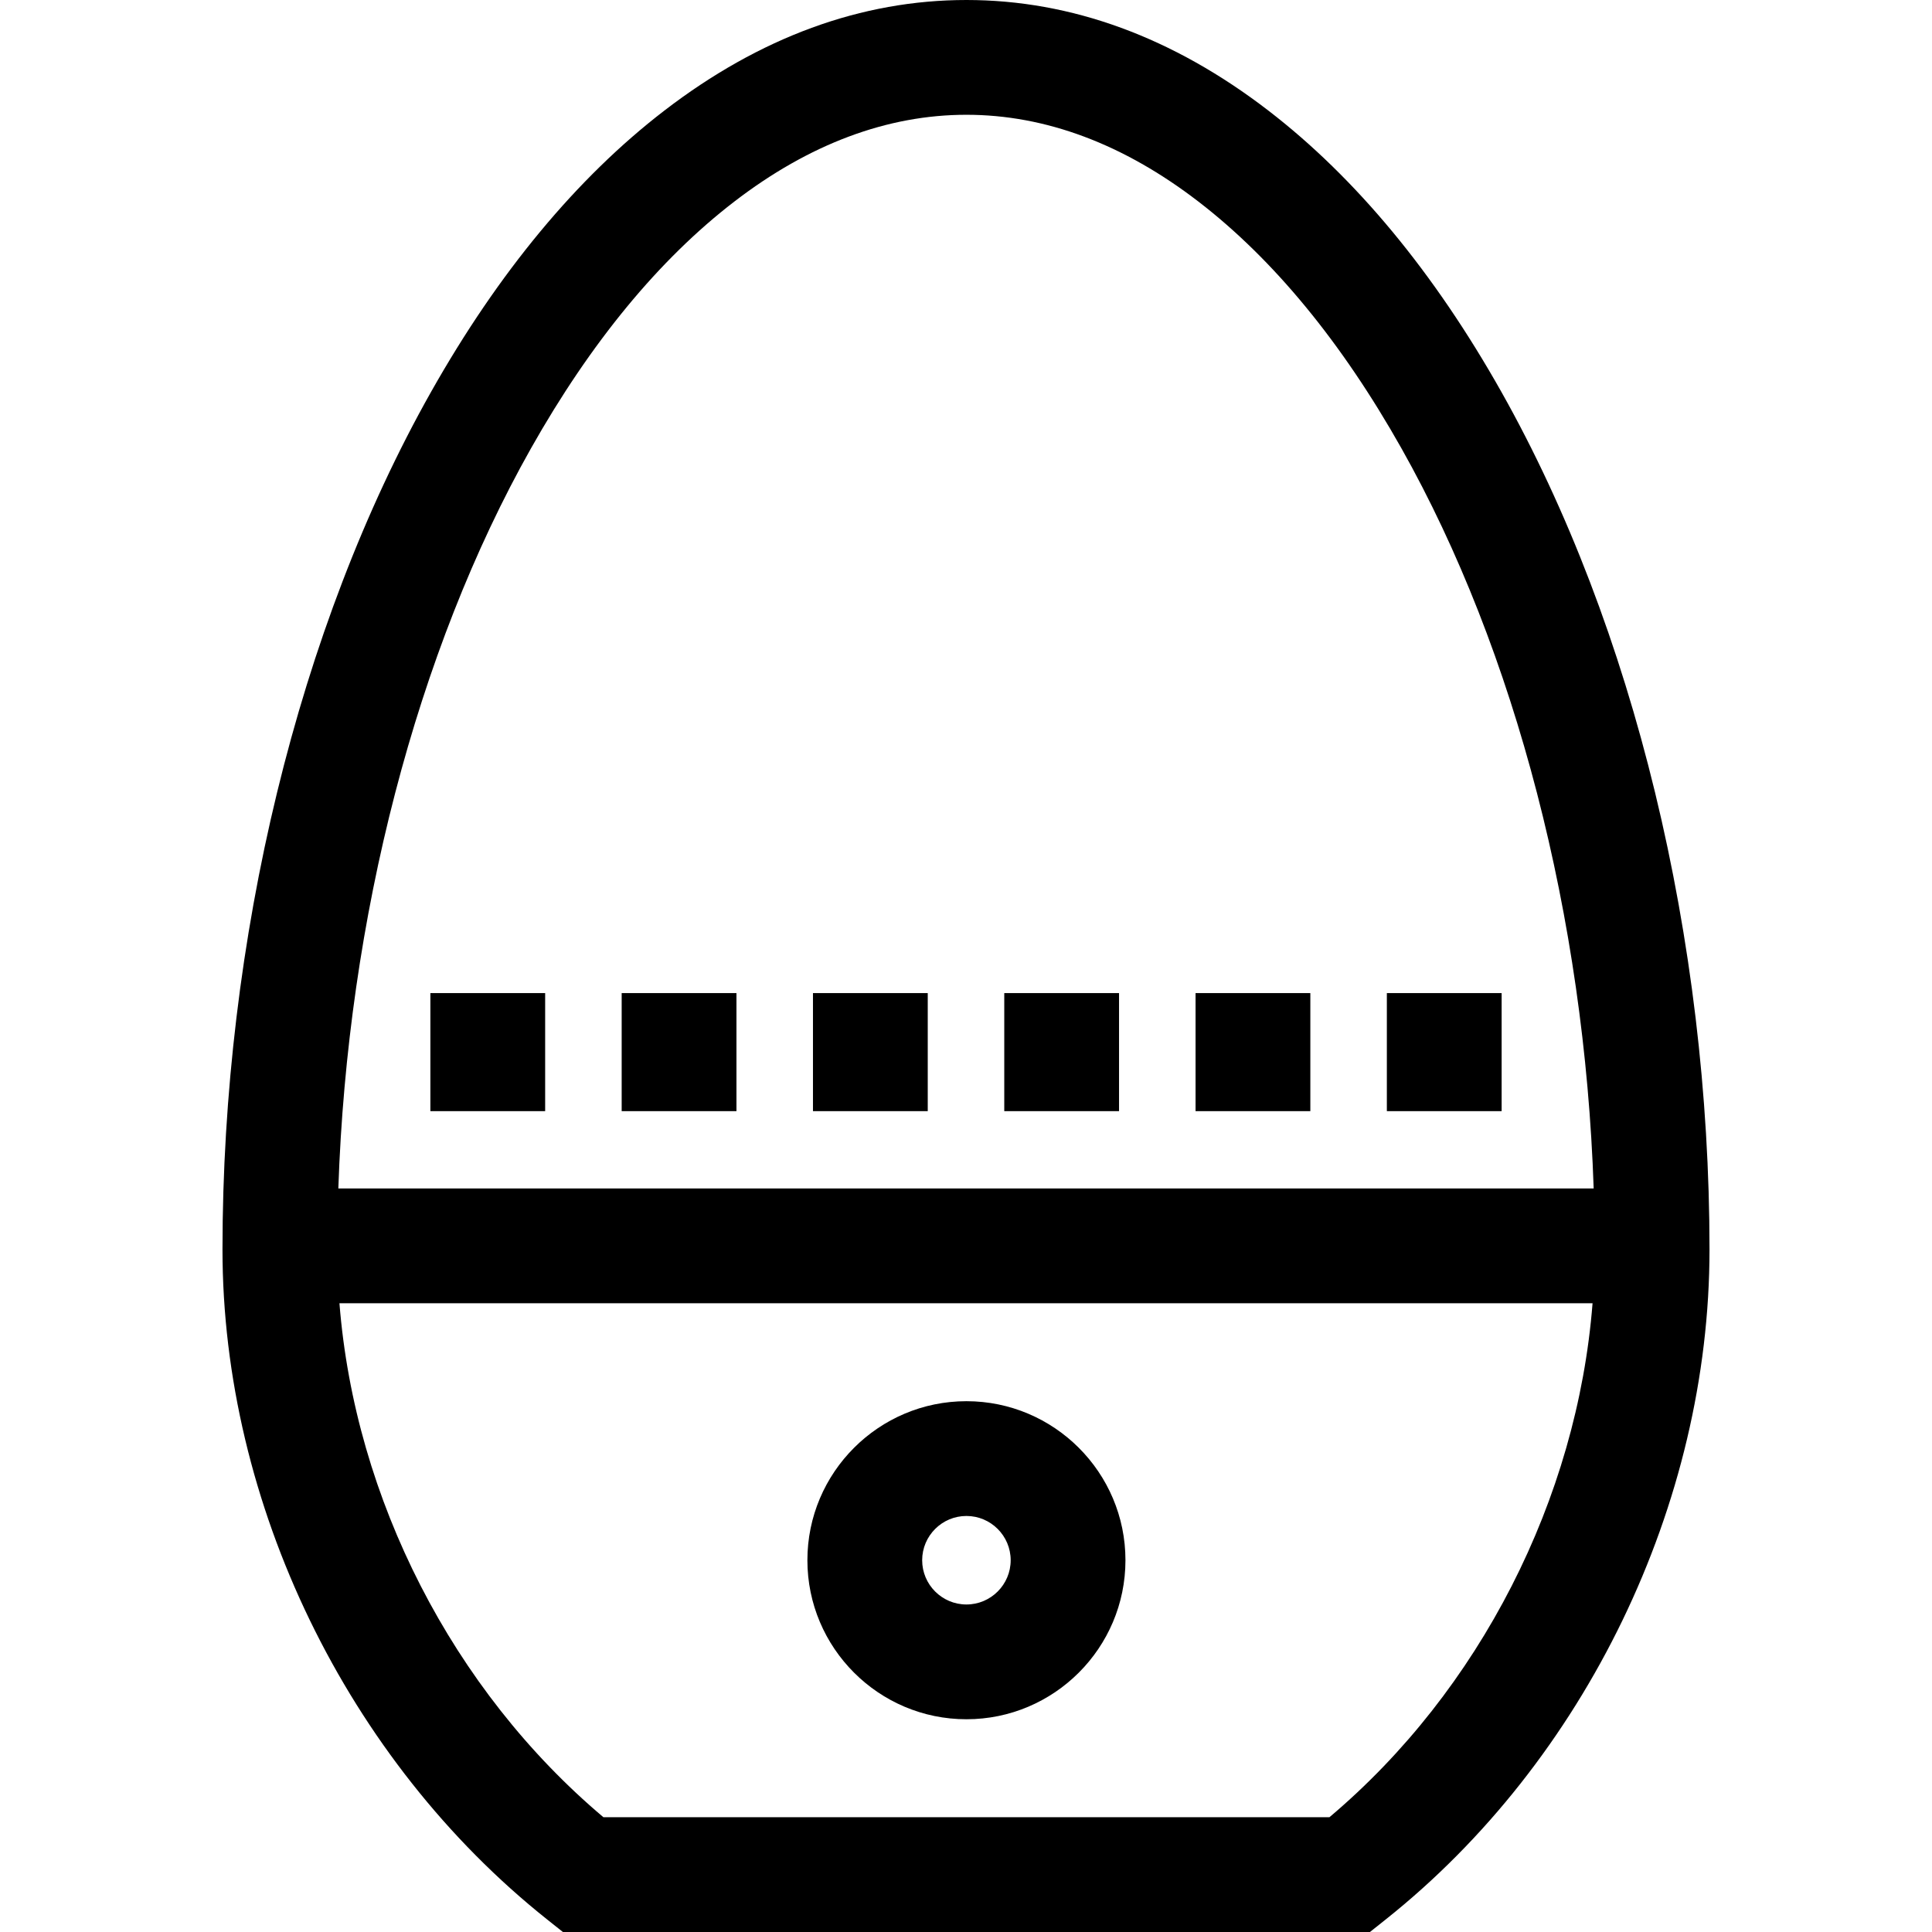
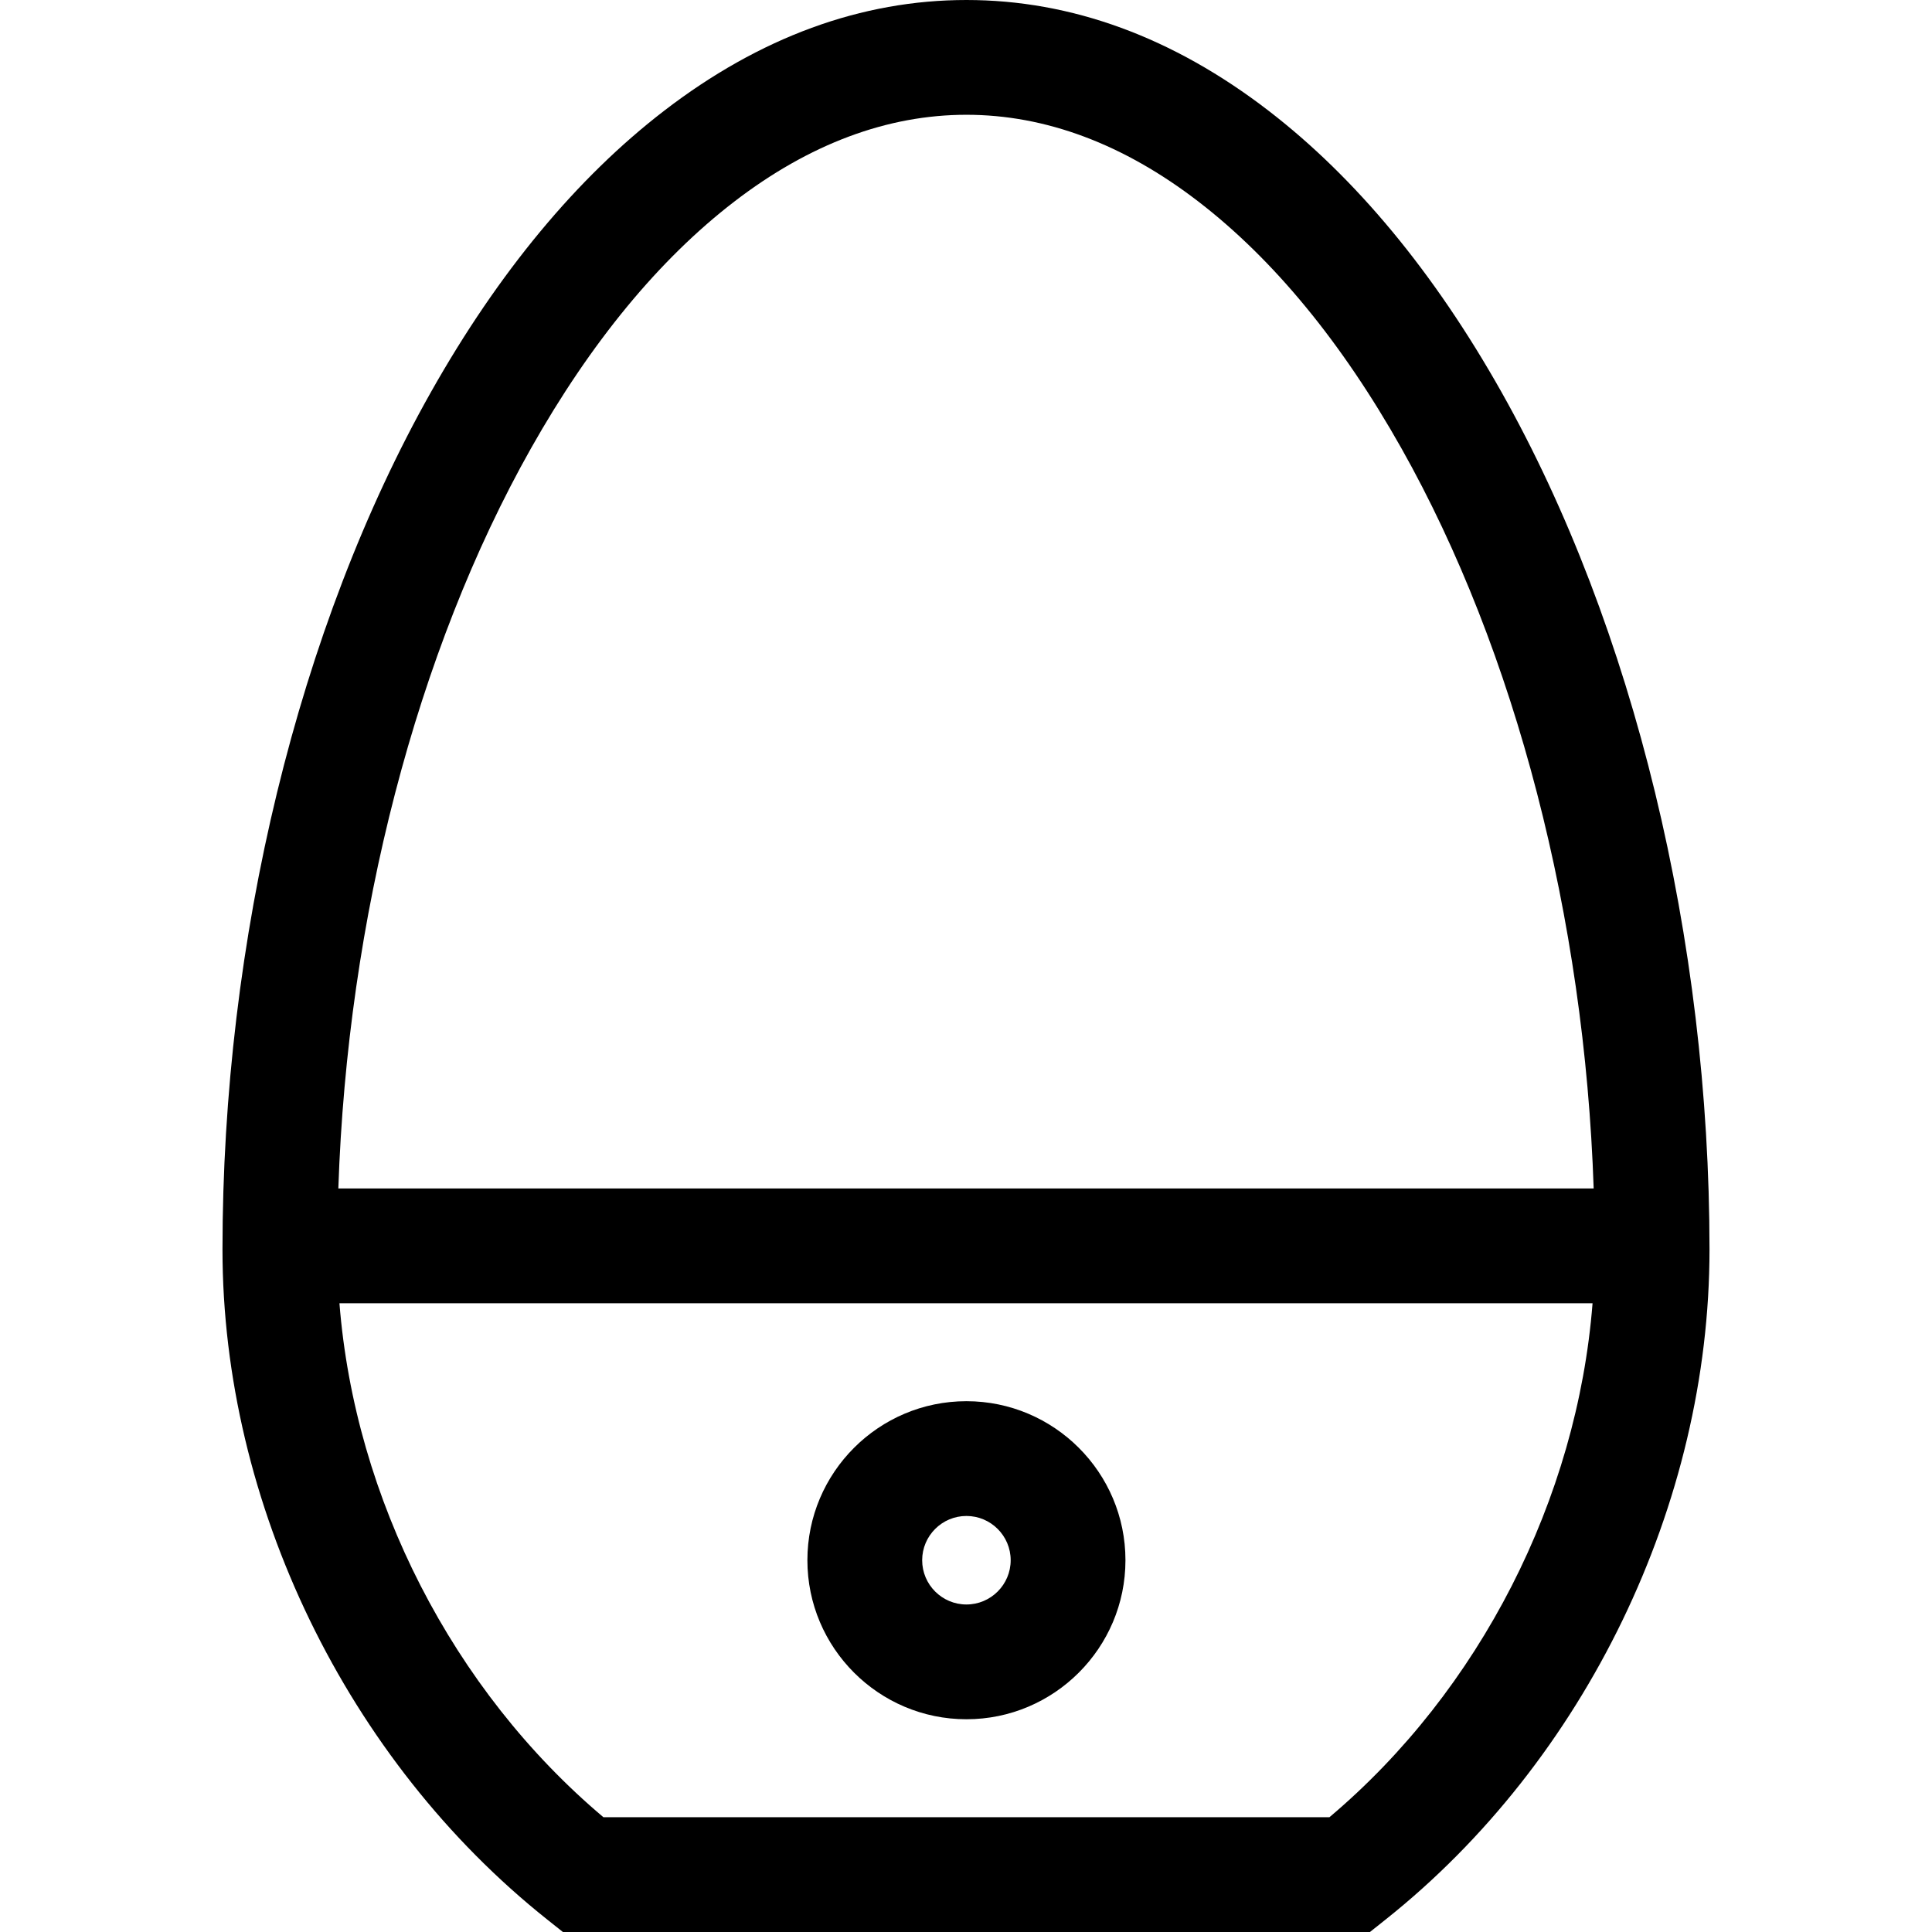
- <svg xmlns="http://www.w3.org/2000/svg" version="1.1" id="Layer_1" x="0px" y="0px" viewBox="0 0 512 512" style="enable-background:new 0 0 512 512;" xml:space="preserve">
-   <g>
-     <g>
-       <path d="M397.905,103.895c-17.828-31.664-38.596-56.748-61.731-74.555C310.884,9.87,283.947,0,256.112,0    c-27.832,0-54.776,9.869-80.088,29.335c-23.157,17.808-43.952,42.891-61.808,74.55c-35.116,62.258-55.255,145.092-55.255,227.26    c0,67.295,32.973,135.328,86.054,177.548l4.156,3.306h213.881l4.156-3.306c52.941-42.111,85.829-110.143,85.829-177.548    C453.038,248.954,432.943,166.125,397.905,103.895z M140.71,118.828c15.838-28.08,33.958-50.078,53.858-65.381    c19.87-15.282,40.577-23.03,61.544-23.03c20.967,0,41.66,7.747,61.509,23.026c19.876,15.299,37.969,37.295,53.78,65.376    c30.272,53.766,48.529,124.466,50.938,196.135H89.662C92.077,243.311,110.372,172.616,140.71,118.828z M352.311,481.583H159.912    c-39.965-33.682-65.885-84.471-69.956-136.211h332.088C417.995,397.198,392.156,447.987,352.311,481.583z" />
+ <svg version="1.1" id="Layer_1" x="0px" y="0px" viewBox="0 0 512 512" style="enable-background:new 0 0 512 512;">
+   <g id="g6">
+     <g id="g4">
+       <path d="M397.905,103.895c-17.828-31.664-38.596-56.748-61.731-74.555C310.884,9.87,283.947,0,256.112,0    c-27.832,0-54.776,9.869-80.088,29.335c-23.157,17.808-43.952,42.891-61.808,74.55c-35.116,62.258-55.255,145.092-55.255,227.26    c0,67.295,32.973,135.328,86.054,177.548l4.156,3.306h213.881l4.156-3.306c52.941-42.111,85.829-110.143,85.829-177.548    C453.038,248.954,432.943,166.125,397.905,103.895z M140.71,118.828c15.838-28.08,33.958-50.078,53.858-65.381    c19.87-15.282,40.577-23.03,61.544-23.03c20.967,0,41.66,7.747,61.509,23.026c19.876,15.299,37.969,37.295,53.78,65.376    c30.272,53.766,48.529,124.466,50.938,196.135H89.662C92.077,243.311,110.372,172.616,140.71,118.828z M352.311,481.583H159.912    c-39.965-33.682-65.885-84.471-69.956-136.211h332.088C417.995,397.198,392.156,447.987,352.311,481.583z" id="path2" />
    </g>
  </g>
-   <g>
-     <g>
-       <rect x="114.054" y="263.18" width="30.417" height="31.286" />
+   <g id="g48">
+     <g id="g46">
+       <path d="M256.112,371.331c-23.239,0-42.145,18.905-42.145,42.144s18.906,42.145,42.145,42.145    c23.239,0,42.145-18.906,42.145-42.145S279.351,371.331,256.112,371.331z M256.112,425.204c-6.467,0-11.728-5.261-11.728-11.728    c0-6.467,5.261-11.727,11.728-11.727c6.467,0,11.728,5.26,11.728,11.727S262.579,425.204,256.112,425.204z" id="path44" />
    </g>
  </g>
-   <g>
-     <g>
-       <rect x="164.75" y="263.18" width="30.417" height="31.286" />
-     </g>
-   </g>
-   <g>
-     <g>
-       <rect x="215.445" y="263.18" width="30.417" height="31.286" />
-     </g>
-   </g>
-   <g>
-     <g>
-       <rect x="266.141" y="263.18" width="30.417" height="31.286" />
-     </g>
-   </g>
-   <g>
-     <g>
-       <rect x="316.836" y="263.18" width="30.417" height="31.286" />
-     </g>
-   </g>
-   <g>
-     <g>
-       <rect x="367.531" y="263.18" width="30.417" height="31.286" />
-     </g>
-   </g>
-   <g>
-     <g>
-       <path d="M256.112,371.331c-23.239,0-42.145,18.905-42.145,42.144s18.906,42.145,42.145,42.145    c23.239,0,42.145-18.906,42.145-42.145S279.351,371.331,256.112,371.331z M256.112,425.204c-6.467,0-11.728-5.261-11.728-11.728    c0-6.467,5.261-11.727,11.728-11.727c6.467,0,11.728,5.26,11.728,11.727S262.579,425.204,256.112,425.204z" />
-     </g>
-   </g>
-   <g>
- </g>
-   <g>
- </g>
-   <g>
- </g>
-   <g>
- </g>
-   <g>
- </g>
-   <g>
- </g>
-   <g>
- </g>
-   <g>
- </g>
-   <g>
- </g>
-   <g>
- </g>
-   <g>
- </g>
-   <g>
- </g>
-   <g>
- </g>
-   <g>
- </g>
-   <g>
- </g>
+   <g id="g50" />
+   <g id="g52" />
+   <g id="g54" />
+   <g id="g56" />
+   <g id="g58" />
+   <g id="g60" />
+   <g id="g62" />
+   <g id="g64" />
+   <g id="g66" />
+   <g id="g68" />
+   <g id="g70" />
+   <g id="g72" />
+   <g id="g74" />
+   <g id="g76" />
+   <g id="g78" />
</svg>
